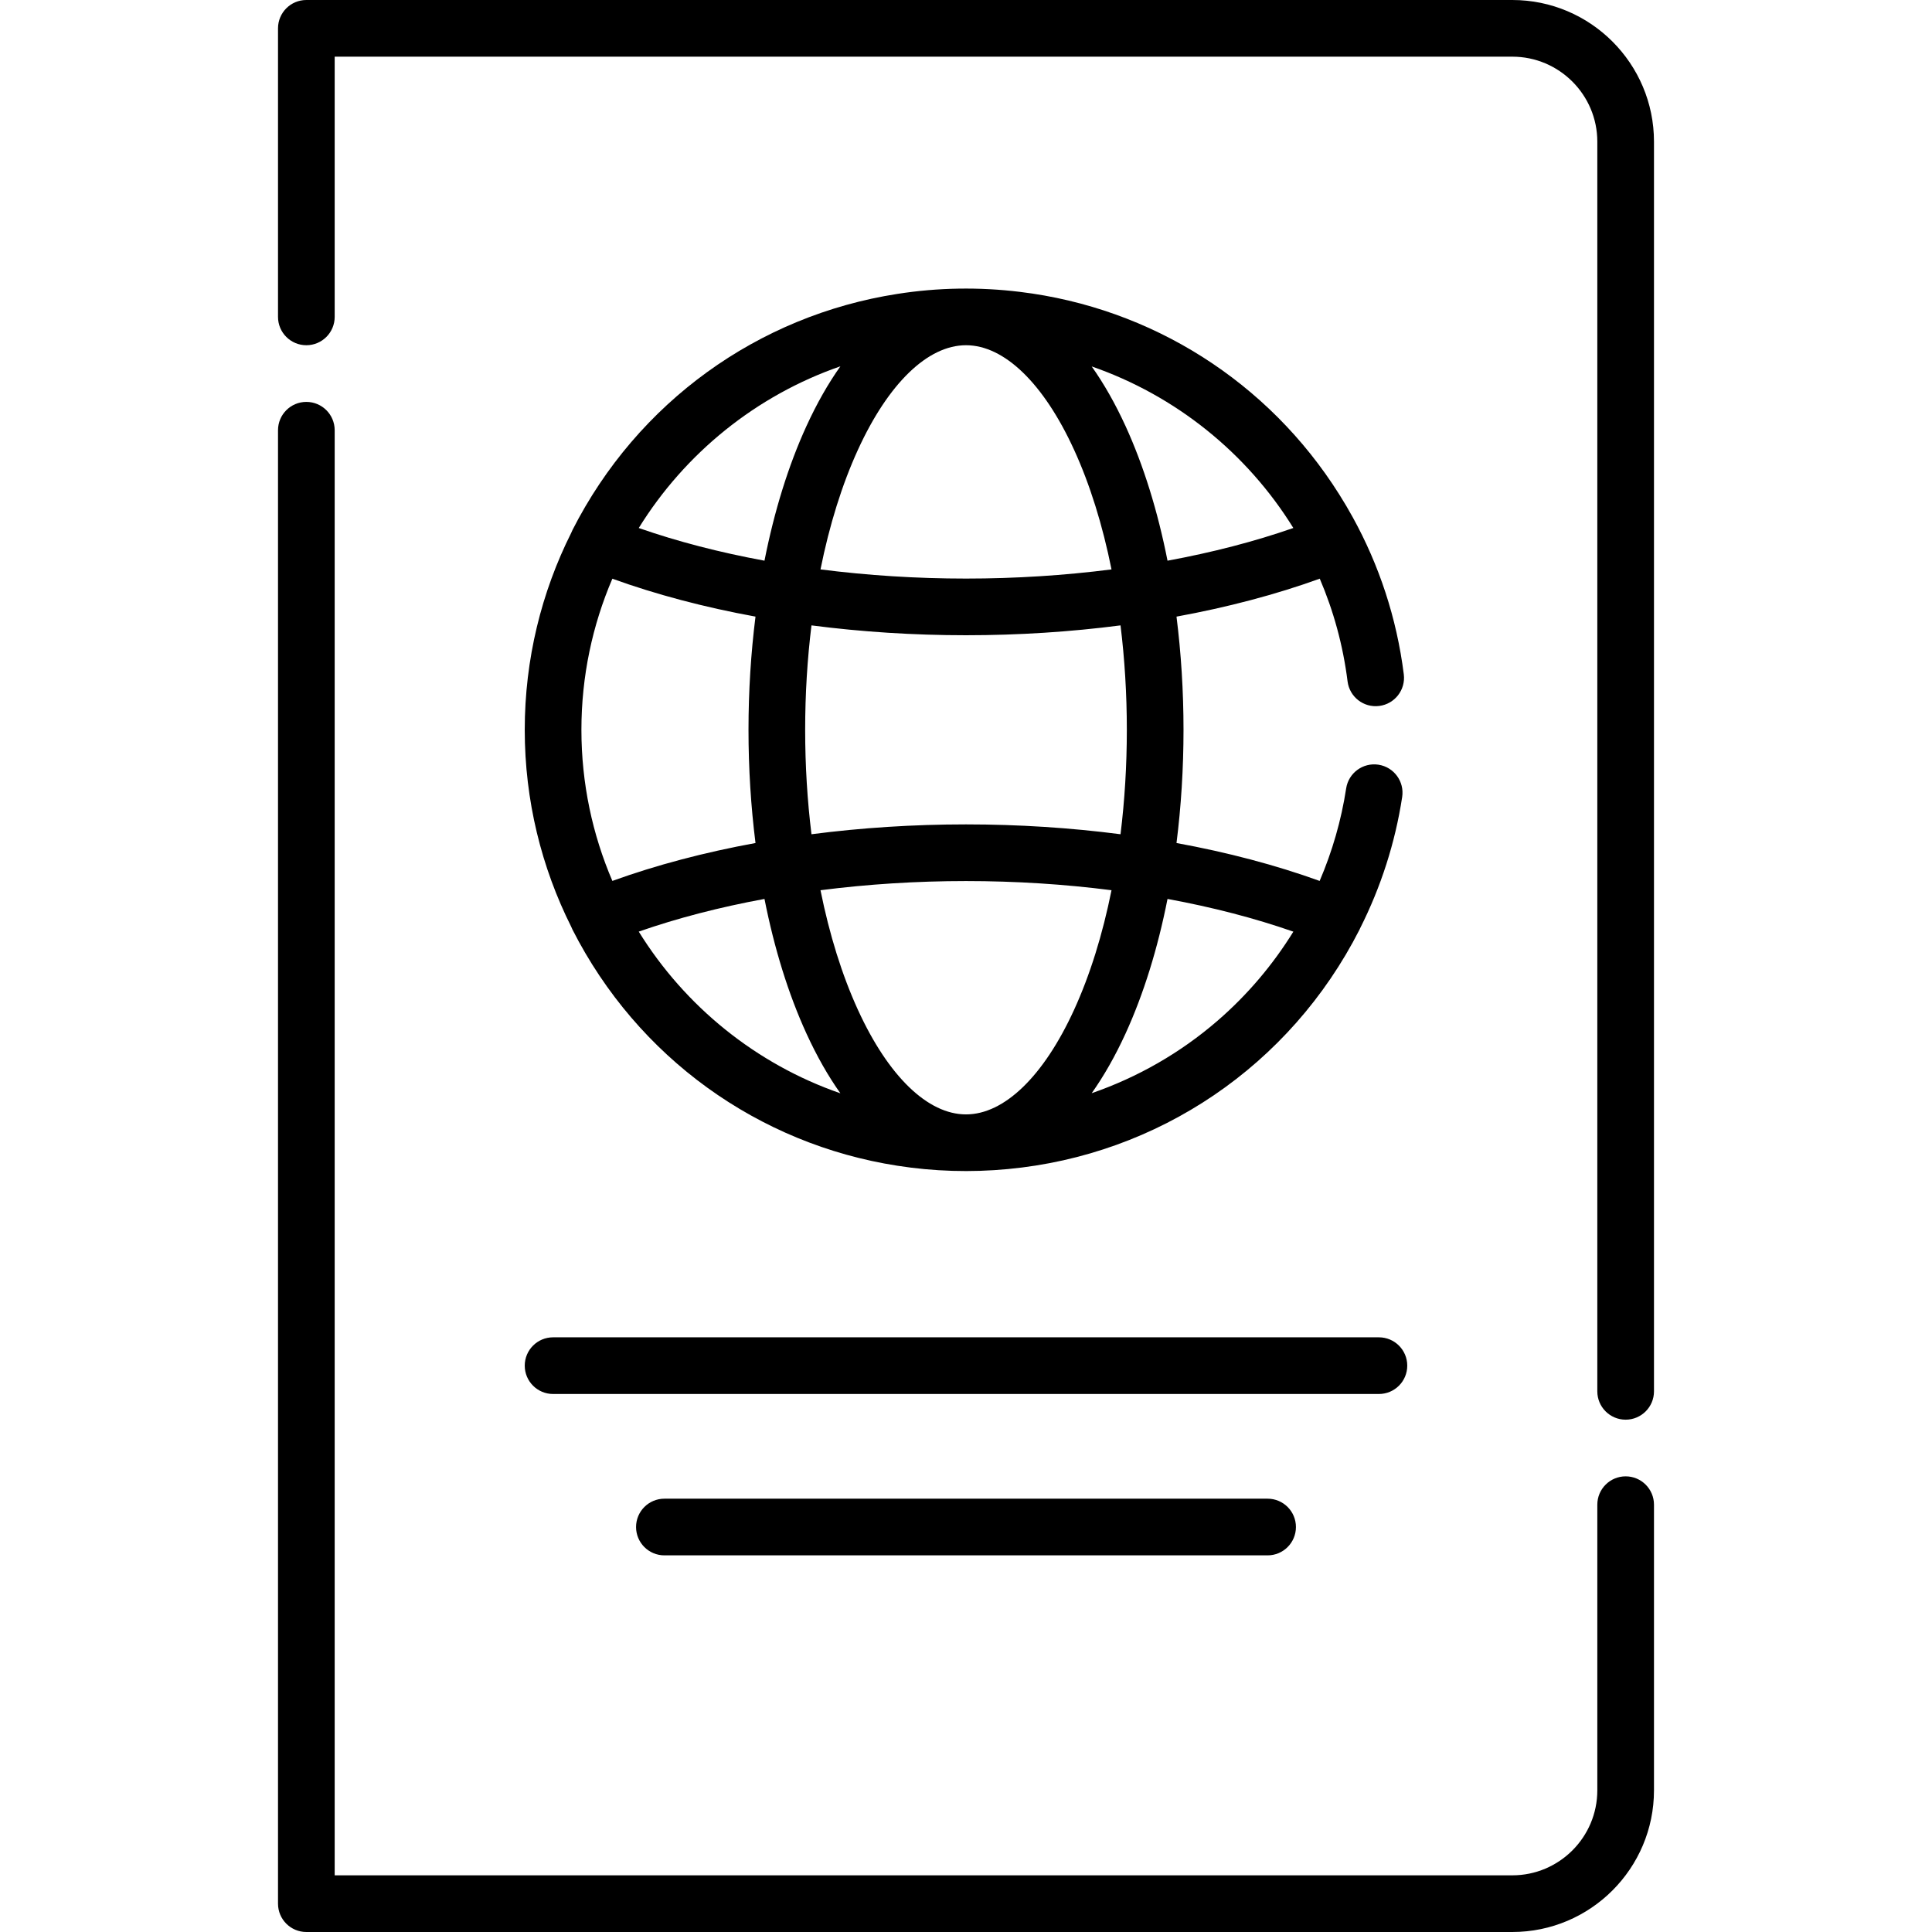
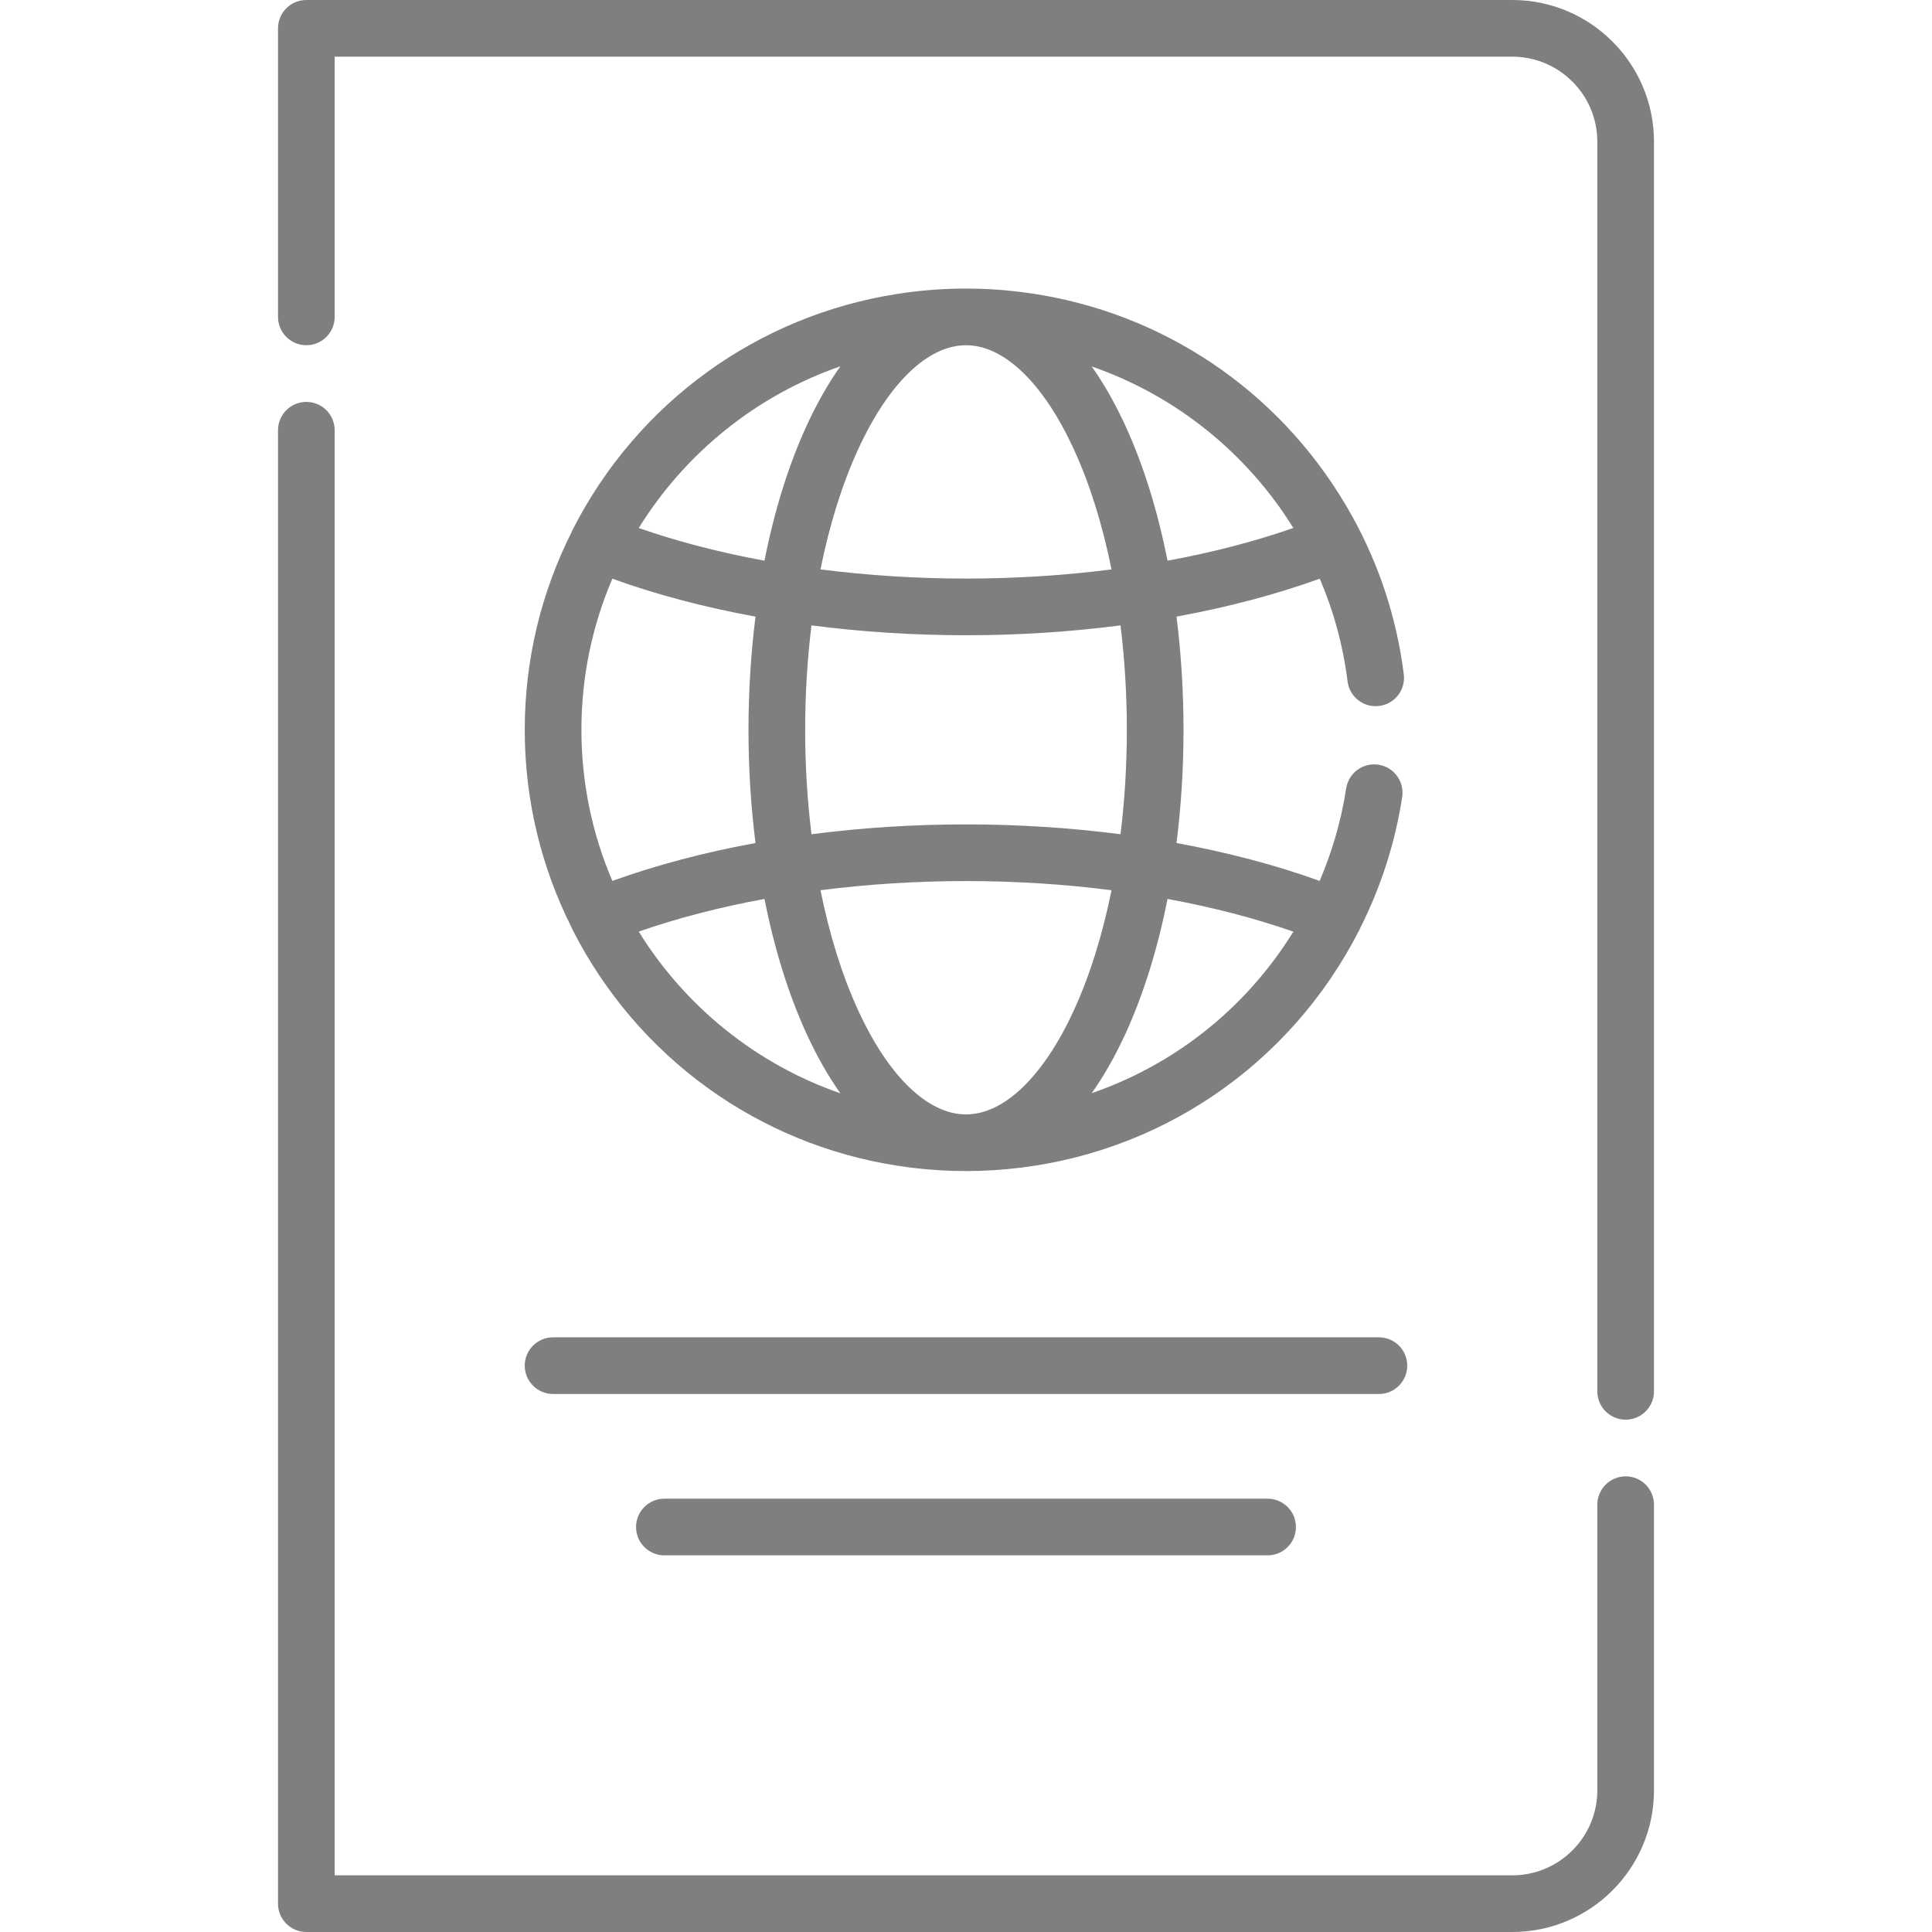
- <svg xmlns="http://www.w3.org/2000/svg" version="1.1" id="Capa_1" x="0px" y="0px" viewBox="0 0 511.375 511.375" style="enable-background:new 0 0 511.375 511.375;" xml:space="preserve" width="512" height="512">
+ <svg xmlns="http://www.w3.org/2000/svg" version="1.1" id="Capa_1" x="0px" y="0px" viewBox="0 0 511.375 511.375" style="enable-background:new 0 0 511.375 511.375; fill: rgba(0, 0, 0, 0.5);" xml:space="preserve" width="512" height="512">
  <g>
    <path d="M430.289,390.77c-4.142,0-7.5,3.358-7.5,7.5v75.605c0,12.406-10.093,22.5-22.5,22.5H88.586V113.877   c0-4.143-3.358-7.5-7.5-7.5c-4.142,0-7.5,3.357-7.5,7.5v389.998c0,4.143,3.358,7.5,7.5,7.5h319.202c20.678,0,37.5-16.822,37.5-37.5   V398.27C437.789,394.127,434.431,390.77,430.289,390.77z" />
    <path d="M400.289,0H81.086c-4.142,0-7.5,3.357-7.5,7.5v76.377c0,4.143,3.358,7.5,7.5,7.5c4.142,0,7.5-3.357,7.5-7.5V15h311.702   c12.407,0,22.5,10.094,22.5,22.5v330.77c0,4.143,3.358,7.5,7.5,7.5s7.5-3.357,7.5-7.5V37.5C437.789,16.822,420.966,0,400.289,0z" />
    <path d="M356.683,180.351c0.516,4.109,4.259,7.03,8.376,6.507c4.11-0.516,7.023-4.266,6.507-8.376   c-1.878-14.955-6.568-28.961-13.488-41.525c-1.131-2.061-2.327-4.084-3.584-6.071c-18.773-29.844-49.688-49.402-84.524-53.63   c-10.786-1.321-21.755-1.146-32.49,0.544c-36.734,5.721-68.694,28.567-85.948,62.484c-0.121,0.237-0.228,0.48-0.322,0.726   c-7.875,15.71-12.317,33.426-12.317,52.163s4.442,36.453,12.317,52.163c0.094,0.246,0.201,0.489,0.322,0.726   c17.254,33.917,49.214,56.763,85.948,62.484c9.678,1.523,19.552,1.819,29.305,0.889c39.694-3.726,74.699-27.285,93.059-63.373   c0.063-0.123,0.112-0.251,0.168-0.377c5.476-10.86,9.267-22.571,11.126-34.734c0.626-4.095-2.186-7.921-6.281-8.547   c-4.095-0.624-7.921,2.187-8.547,6.281c-1.295,8.474-3.68,16.69-7.016,24.485c-11.609-4.196-24.377-7.563-37.888-10.033   c1.214-9.66,1.854-19.709,1.854-29.963c0-10.254-0.641-20.303-1.854-29.963c13.523-2.473,26.301-5.843,37.918-10.044   C352.961,161.669,355.482,170.787,356.683,180.351z M255.688,294.967c-10.122,0-20.541-10.073-28.587-27.636   c-4.242-9.259-7.574-20.003-9.928-31.701c12.434-1.591,25.377-2.426,38.515-2.426c13.137,0,26.08,0.835,38.515,2.426   c-2.354,11.698-5.686,22.442-9.928,31.701C276.229,284.894,265.809,294.967,255.688,294.967z M213.463,273.578   c2.733,5.965,5.74,11.244,8.976,15.807c-22.317-7.734-41.132-23.025-53.37-42.8c10.242-3.577,21.447-6.472,33.279-8.65   C204.941,251.044,208.676,263.129,213.463,273.578z M162.085,233.167c-5.269-12.284-8.192-25.804-8.192-39.995   c0-14.191,2.923-27.711,8.192-39.995c11.609,4.196,24.375,7.562,37.886,10.032c-1.214,9.66-1.854,19.709-1.854,29.963   c0,10.254,0.641,20.303,1.854,29.963C186.46,225.606,173.694,228.972,162.085,233.167z M169.069,139.758   c12.239-19.774,31.053-35.066,53.37-42.8c-3.235,4.563-6.243,9.842-8.976,15.806c-4.787,10.449-8.523,22.535-11.115,35.643   C190.517,146.23,179.311,143.335,169.069,139.758z M227.101,119.013c8.046-17.563,18.465-27.636,28.587-27.636   c10.122,0,20.541,10.072,28.587,27.636c4.242,9.259,7.574,20.003,9.928,31.701c-12.434,1.591-25.377,2.426-38.515,2.426   c-13.137,0-26.08-0.835-38.515-2.426C219.527,139.015,222.859,128.272,227.101,119.013z M342.335,246.596   c-5.402,8.747-12.134,16.708-20.033,23.55c-9.858,8.54-21.198,15.009-33.343,19.208c3.227-4.556,6.227-9.825,8.953-15.775   c4.787-10.449,8.523-22.535,11.115-35.642C320.869,240.116,332.085,243.013,342.335,246.596z M298.258,193.172   c0,9.483-0.577,18.752-1.67,27.641c-13.225-1.716-26.975-2.608-40.901-2.608c-13.925,0-27.676,0.892-40.901,2.608   c-1.093-8.888-1.67-18.157-1.67-27.641c0-9.483,0.577-18.752,1.67-27.641c13.225,1.716,26.975,2.608,40.901,2.608   c13.925,0,27.675-0.892,40.901-2.608C297.681,174.42,298.258,183.689,298.258,193.172z M309.027,148.408   c-2.593-13.108-6.328-25.194-11.115-35.643c-2.726-5.95-5.726-11.219-8.953-15.774c22.22,7.707,41.09,22.915,53.37,42.76   C332.081,143.331,320.867,146.228,309.027,148.408z" />
    <path d="M146.393,368.971h218.589c4.142,0,7.5-3.357,7.5-7.5s-3.358-7.5-7.5-7.5H146.393c-4.142,0-7.5,3.357-7.5,7.5   S142.251,368.971,146.393,368.971z" />
    <path d="M175.857,396.683c-4.142,0-7.5,3.357-7.5,7.5c0,4.143,3.358,7.5,7.5,7.5h159.66c4.142,0,7.5-3.357,7.5-7.5   c0-4.143-3.358-7.5-7.5-7.5H175.857z" />
  </g>
</svg>
